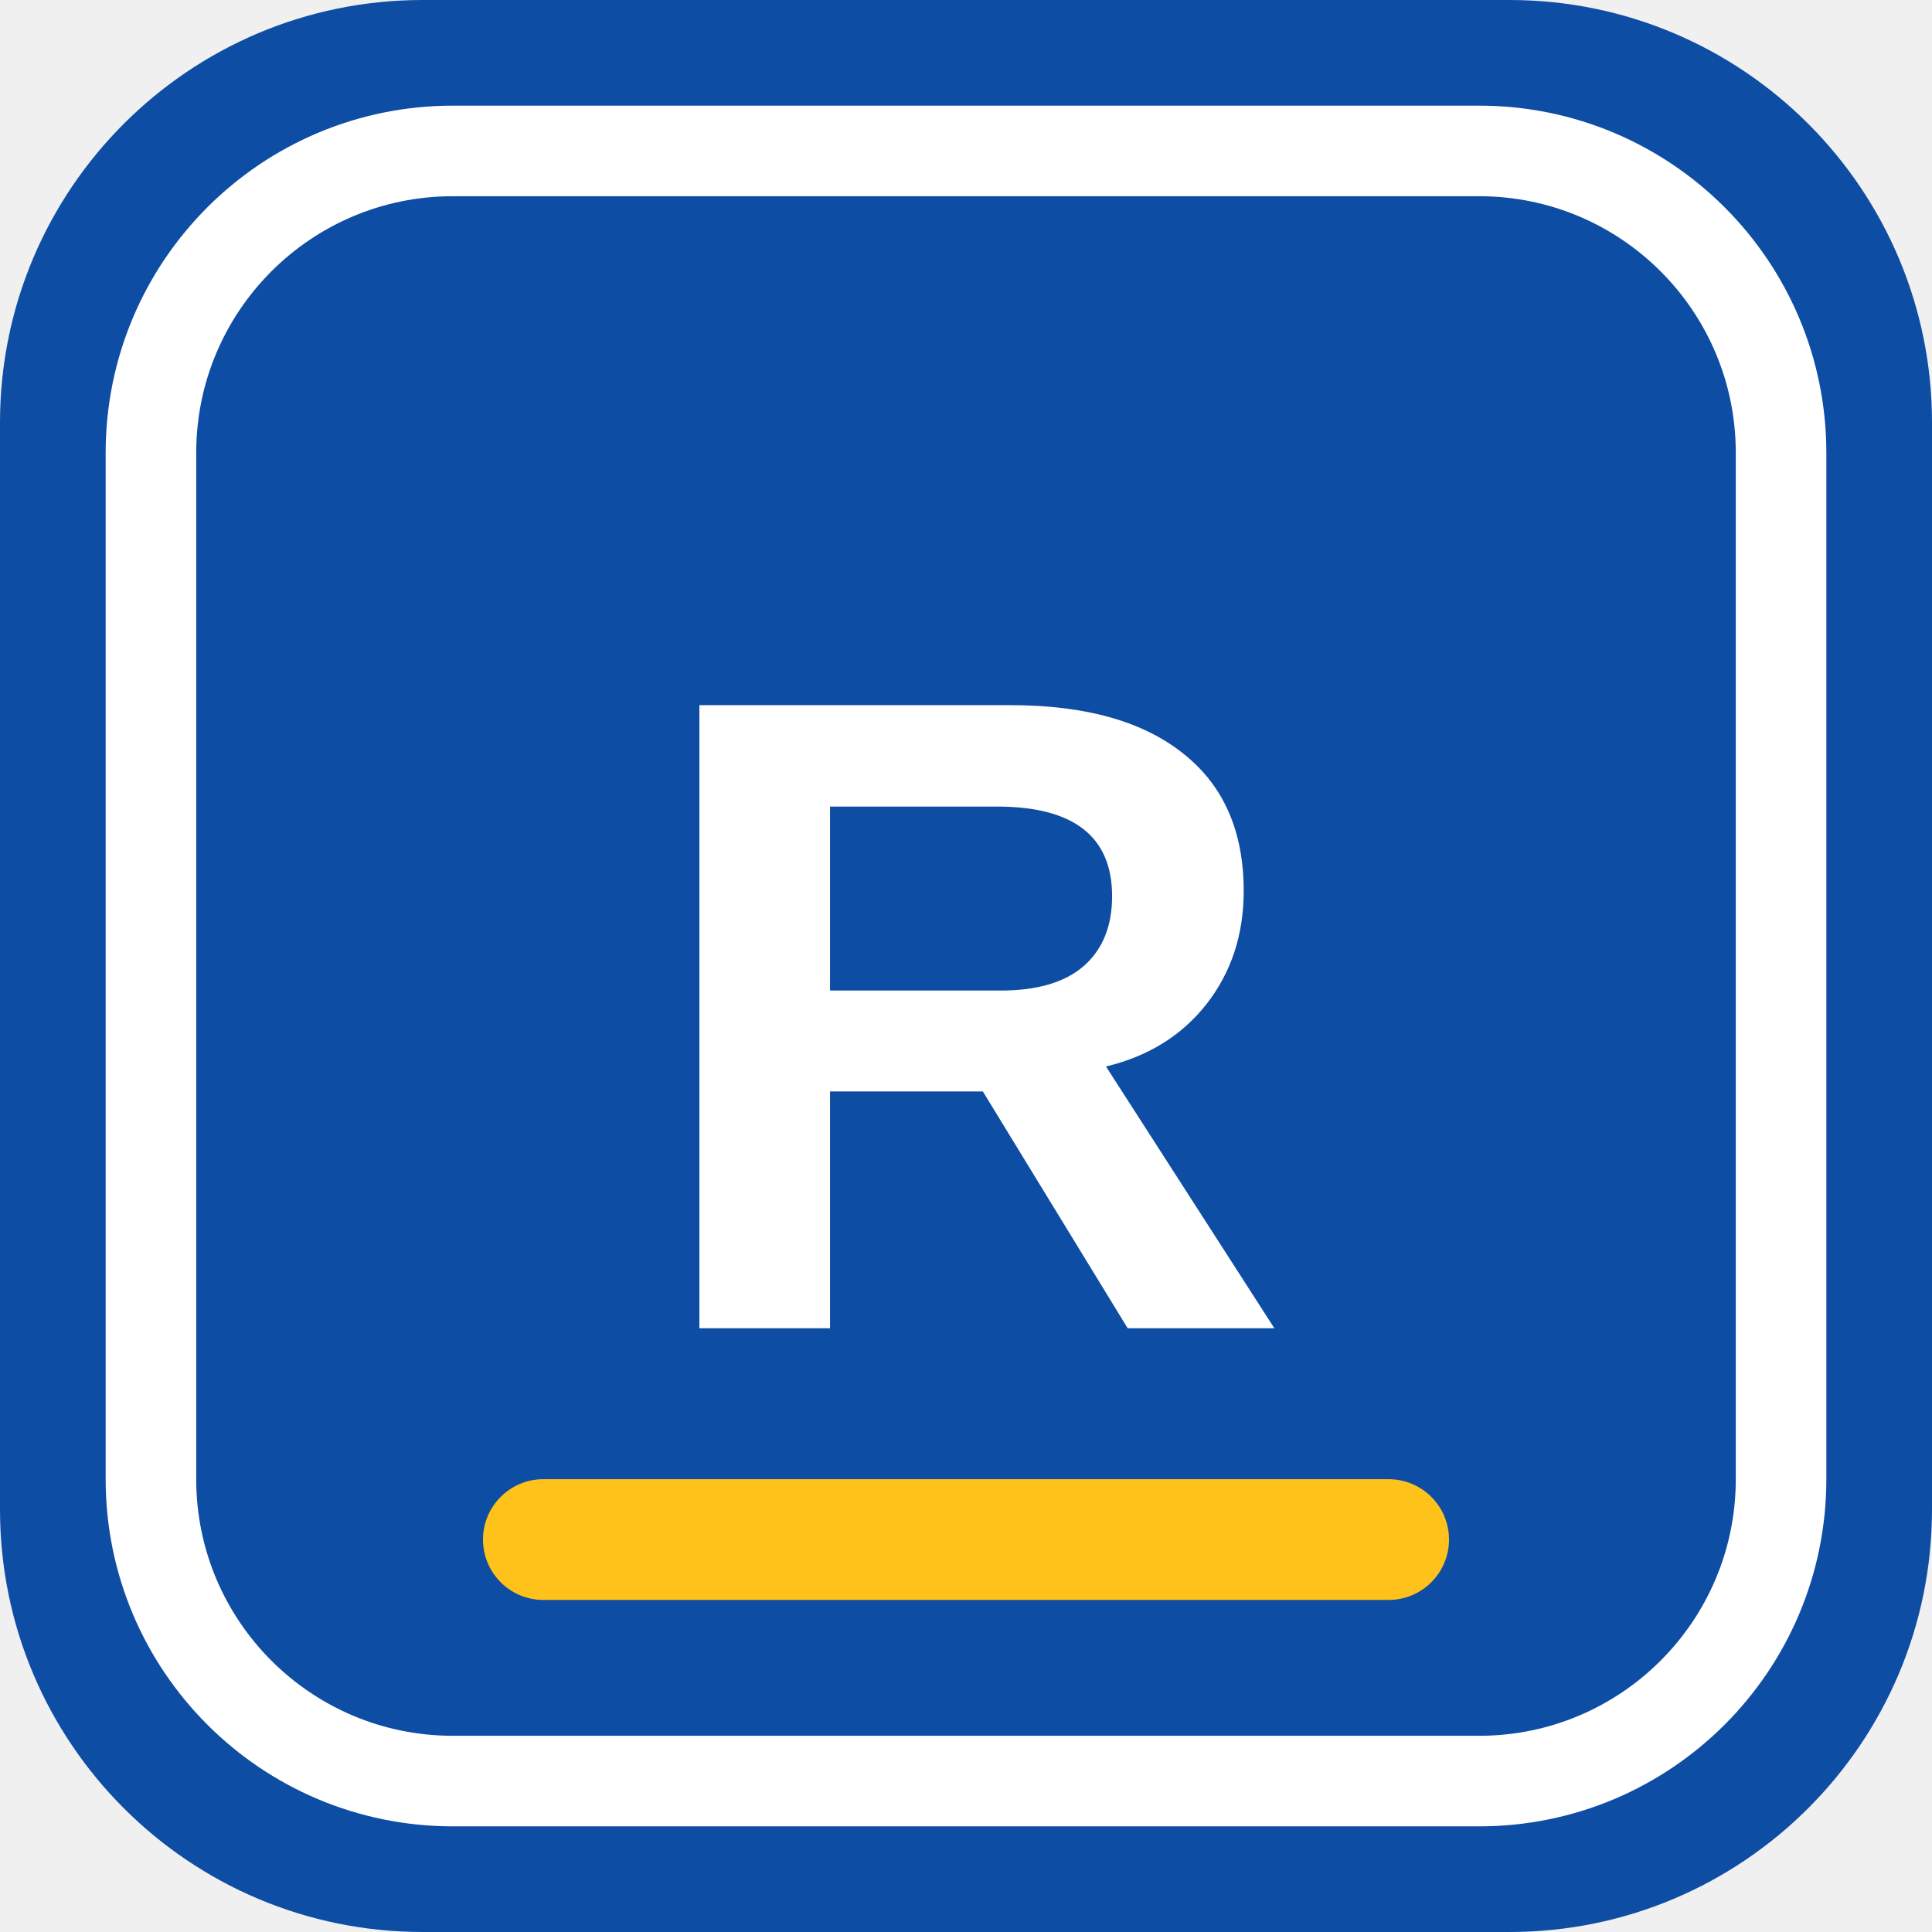
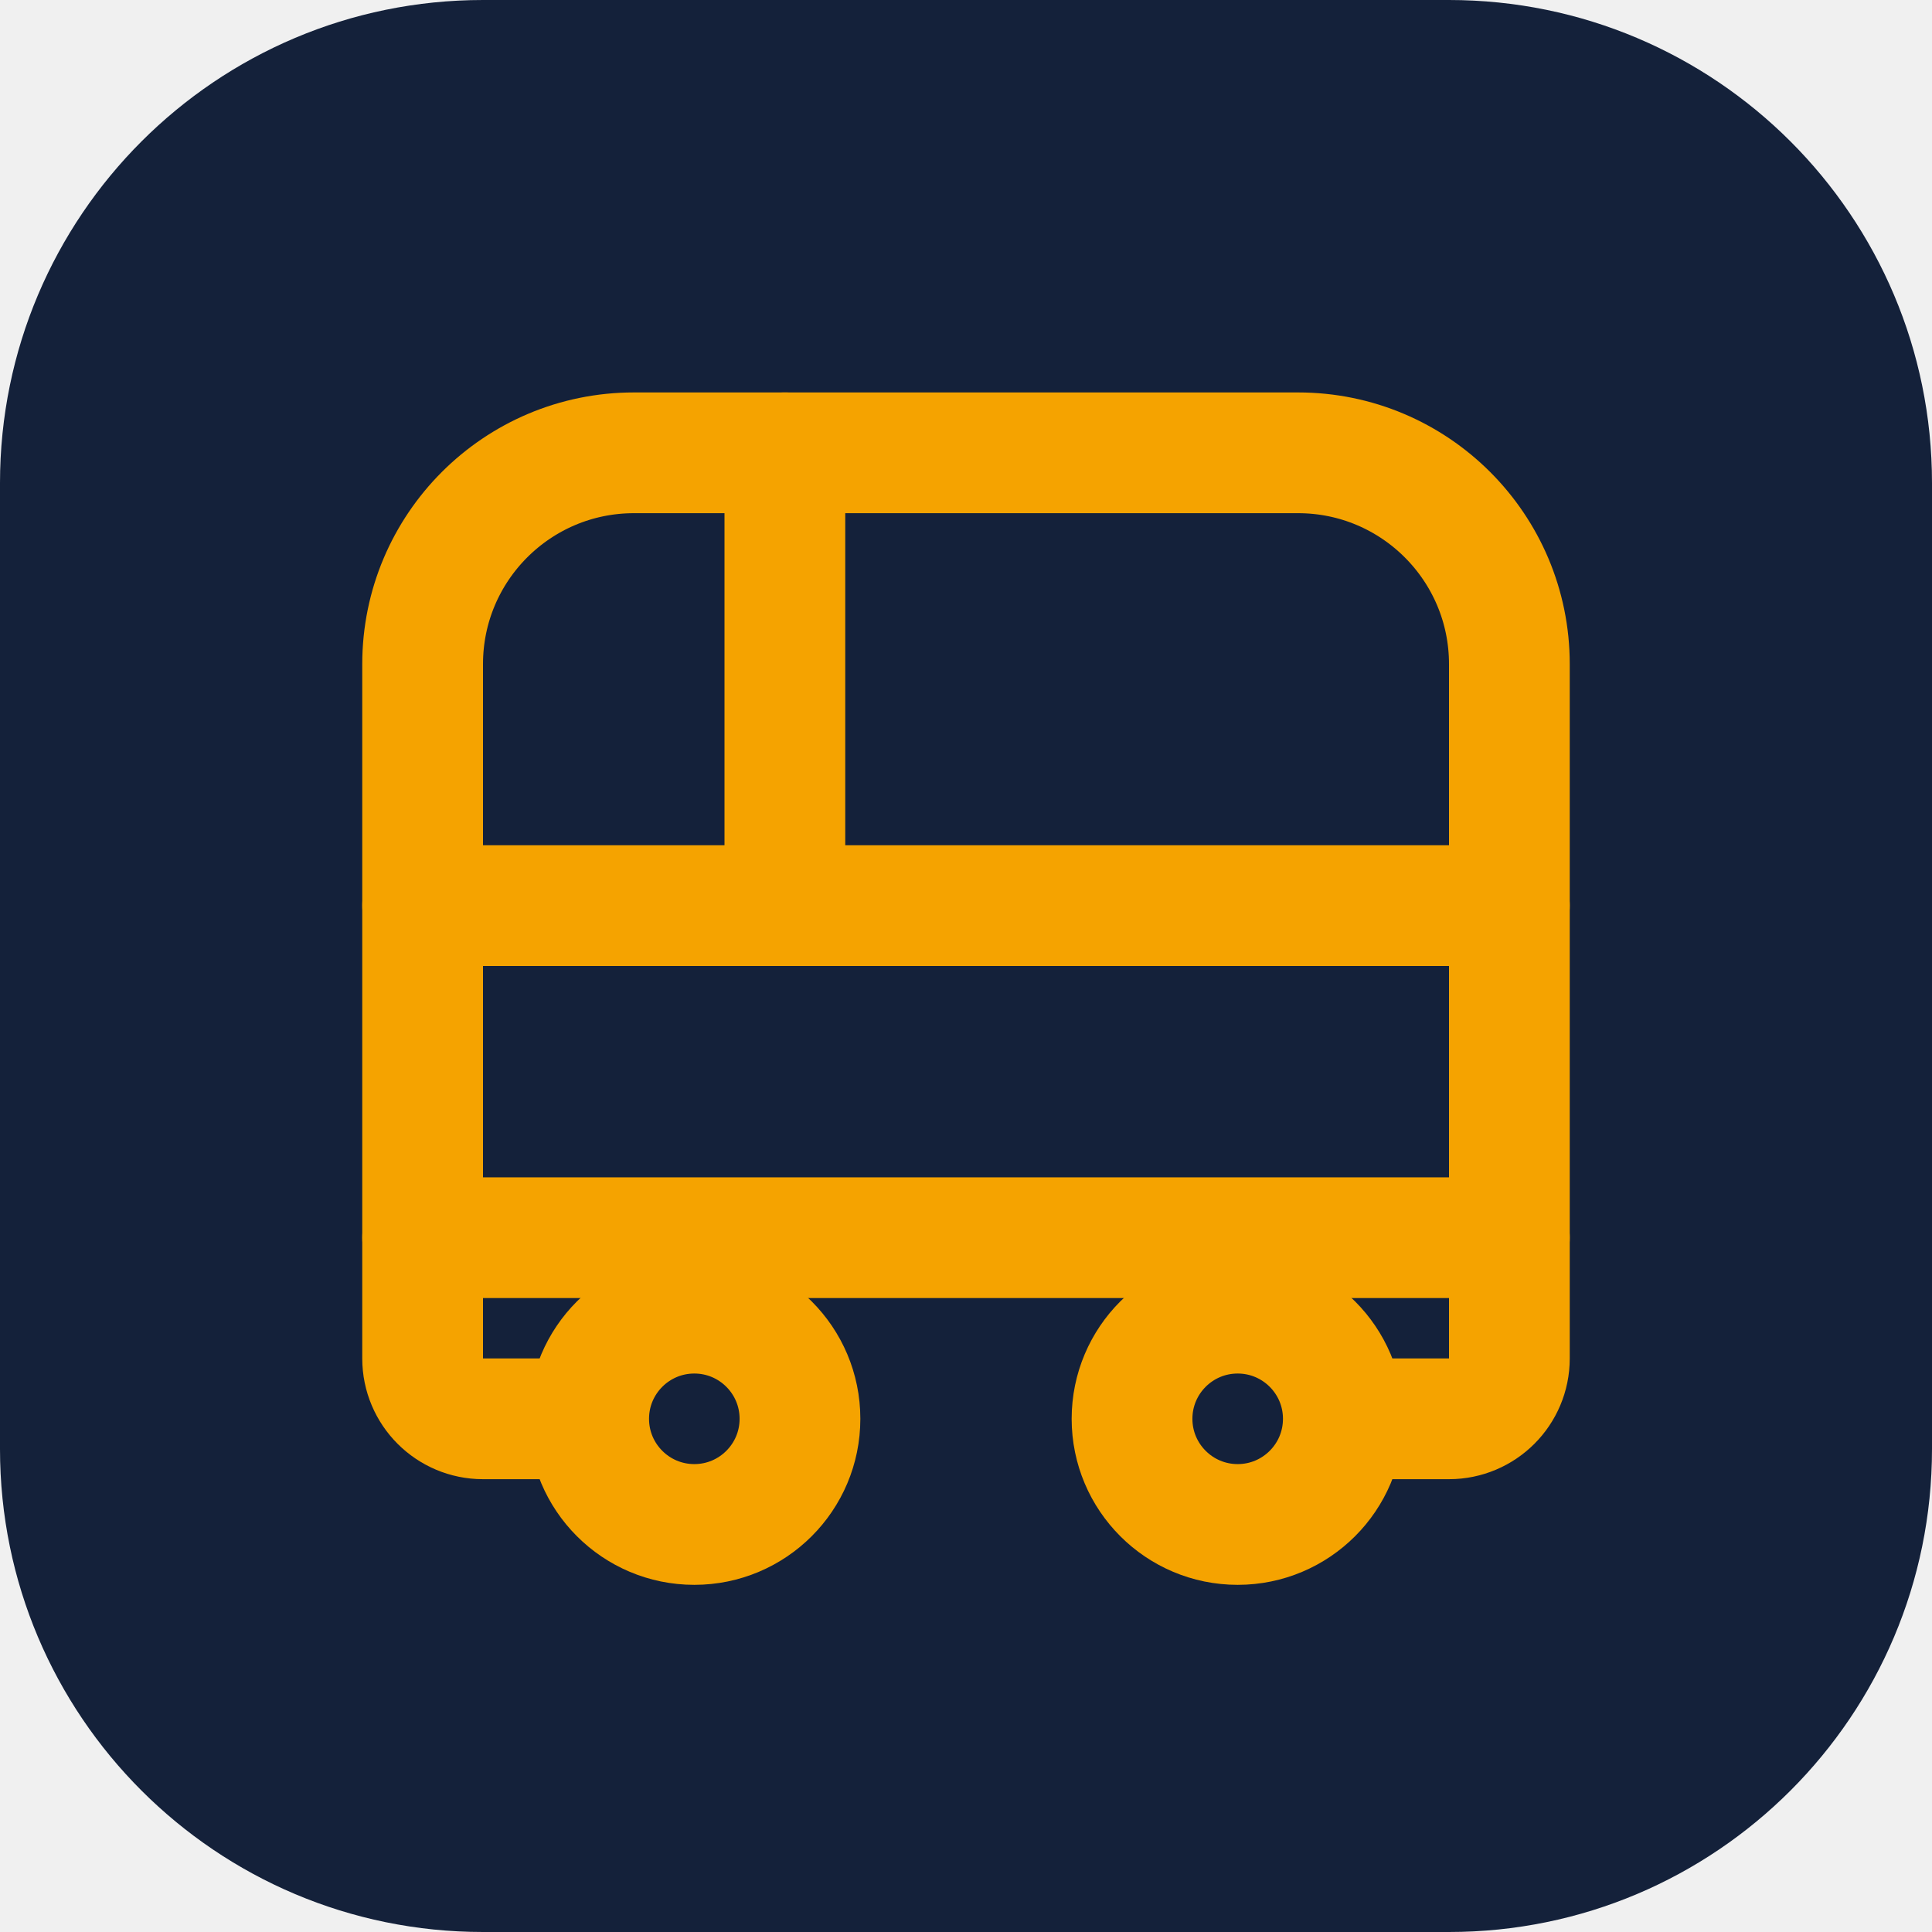
<svg xmlns="http://www.w3.org/2000/svg" viewBox="0 0 64 64">
-   <rect width="64" height="64" rx="14" fill="#0e4da4" />
-   <rect x="5" y="5" width="54" height="54" rx="10" fill="none" stroke="#fff" stroke-width="3" />
-   <text x="32" y="44" font-family="Arial Black,Arial,sans-serif" font-size="30" font-weight="900" fill="#fff" text-anchor="middle">R</text>
-   <rect x="16" y="49" width="32" height="4" rx="2" fill="#ffc21a" />
+   <rect width="64" height="64" rx="16" fill="#14213a" />
+   <g fill="none" stroke="#f5a300" stroke-width="4" stroke-linecap="round" stroke-linejoin="round">
+     <path d="M14 41V22a7 7 0 0 1 7-7h22a7 7 0 0 1 7 7v19" />
+     <path d="M14 41h36v4a2 2 0 0 1-2 2h-2M14 41v4a2 2 0 0 0 2 2h2" />
+     <path d="M14 30h36M26 15v15" />
+     <circle cx="23" cy="47" r="3.5" />
+     <circle cx="41" cy="47" r="3.5" />
+   </g>
</svg>
